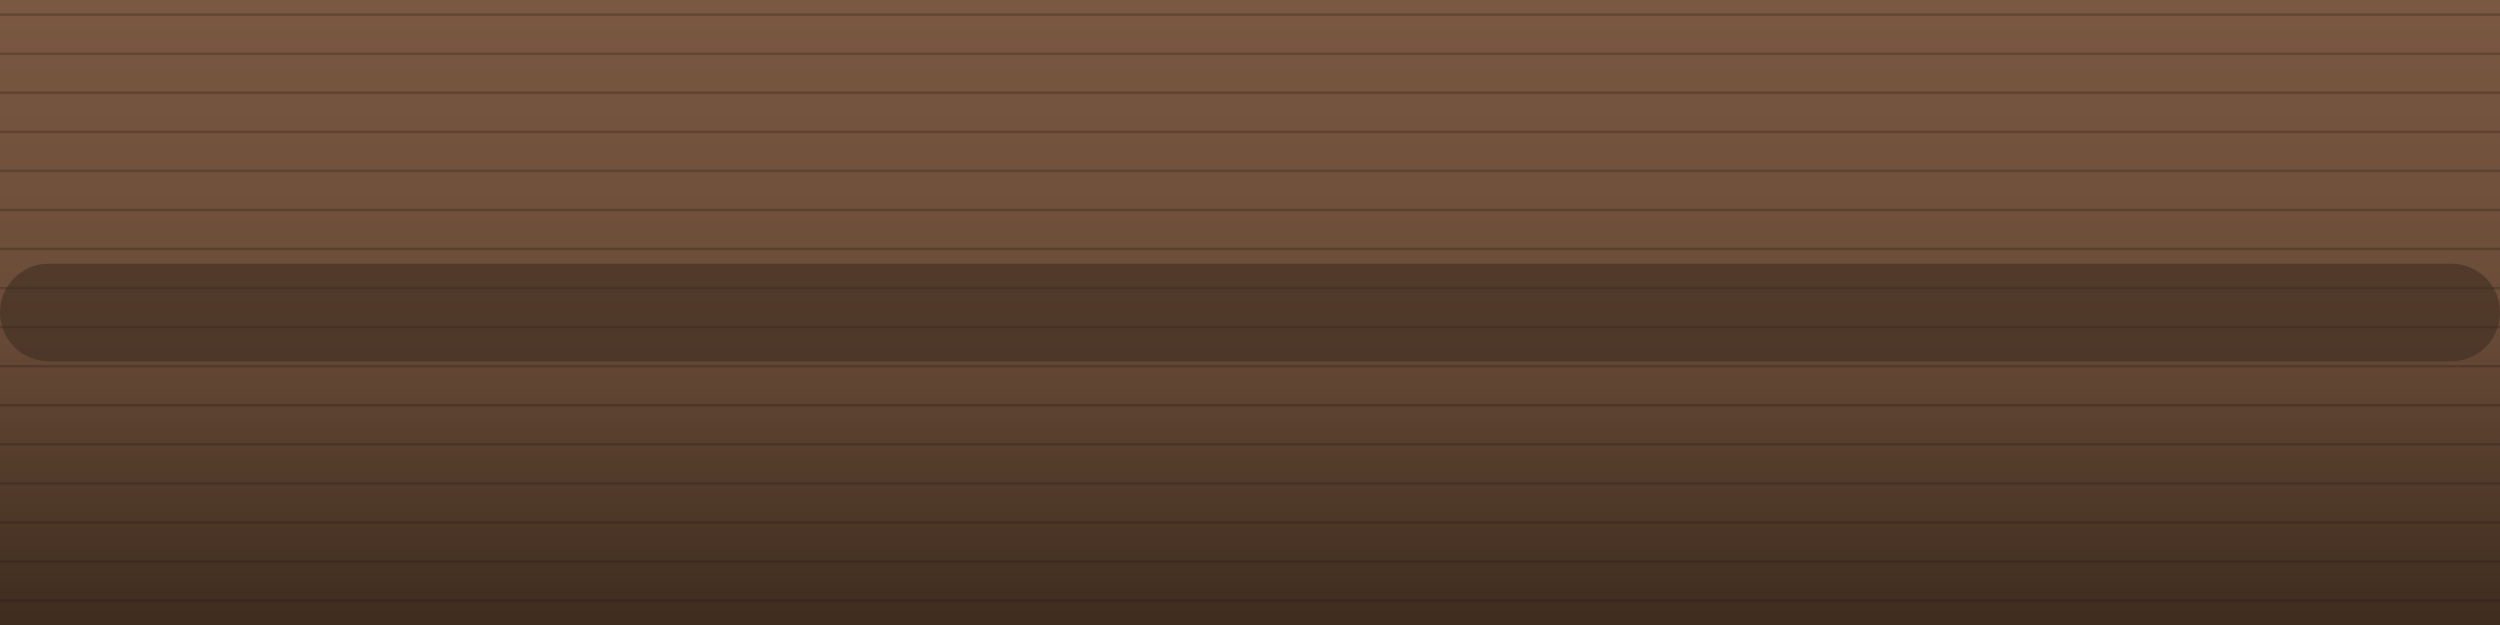
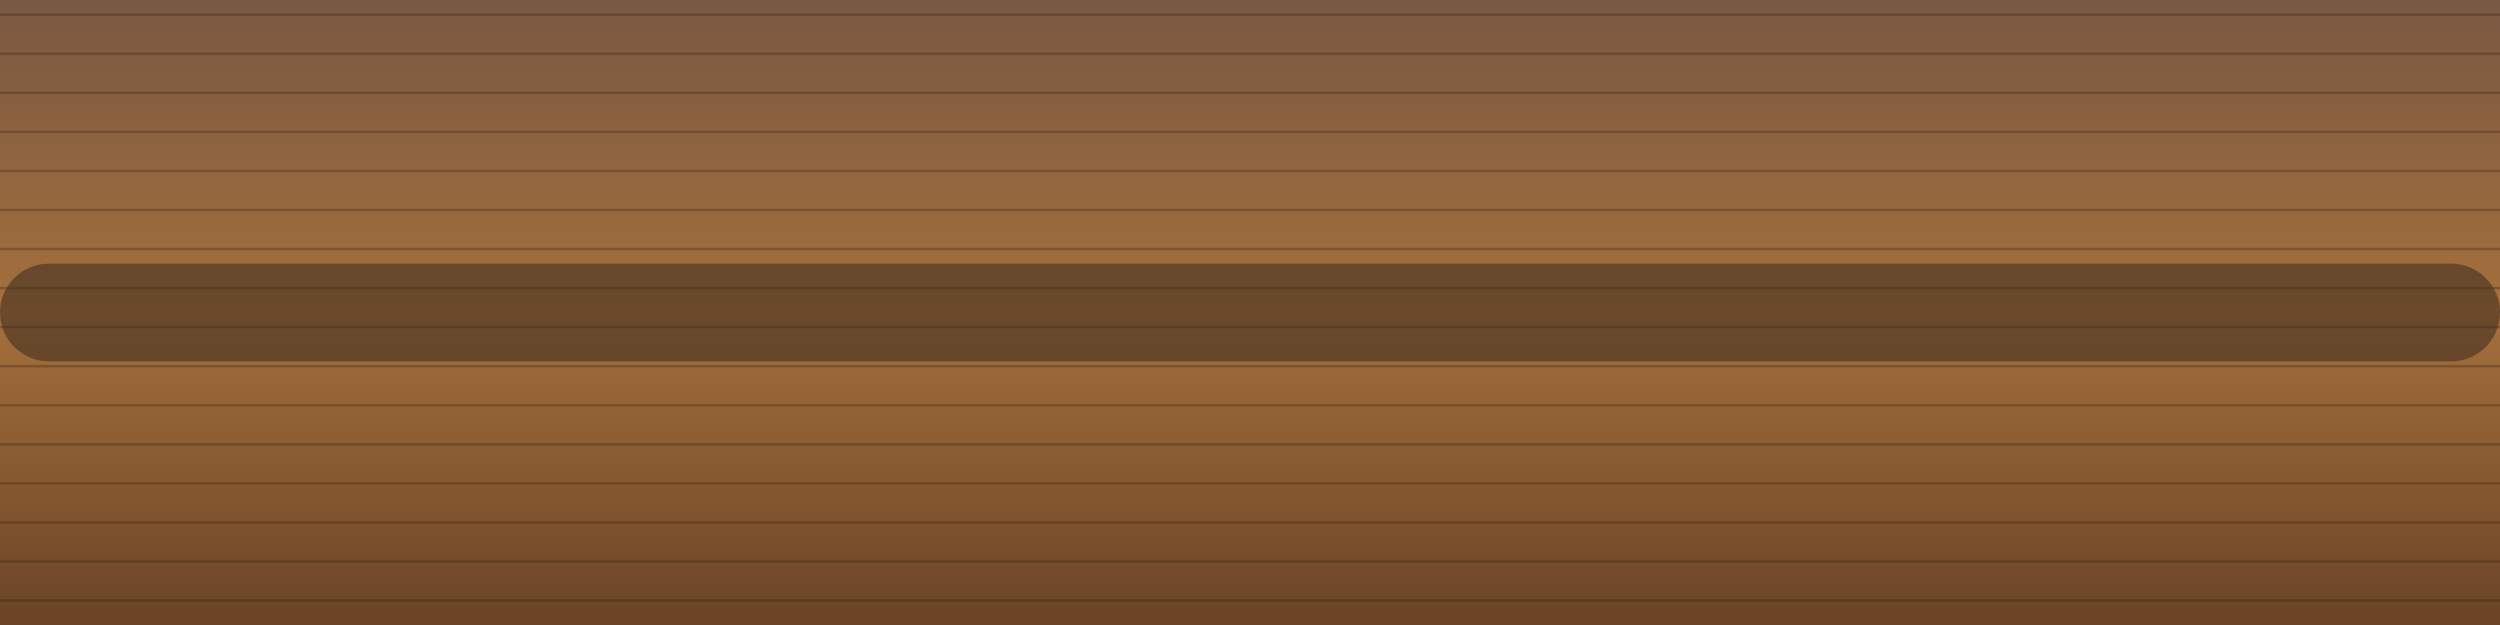
<svg xmlns="http://www.w3.org/2000/svg" width="1024" height="256" viewBox="0 0 1024 256">
  <defs>
    <linearGradient id="w" x1="0" y1="0" x2="0" y2="1">
      <stop offset="0" stop-color="#7a5842" />
-       <stop offset=".5" stop-color="#6a4c38" />
-       <stop offset="1" stop-color="#3e2c1e" />
+       <stop offset=".5" stop-color="#a5703c" />
+       <stop offset="1" stop-color="#6a4426" />
    </linearGradient>
  </defs>
  <rect width="1024" height="256" fill="url(#w)" />
  <g stroke="#2a1c12" stroke-opacity=".28" stroke-width="1">
    <path d="M0 6H1024" />
    <path d="M0 22H1024" />
    <path d="M0 38H1024" />
    <path d="M0 54H1024" />
    <path d="M0 70H1024" />
    <path d="M0 86H1024" />
    <path d="M0 102H1024" />
    <path d="M0 118H1024" />
    <path d="M0 134H1024" />
    <path d="M0 150H1024" />
    <path d="M0 166H1024" />
    <path d="M0 182H1024" />
    <path d="M0 198H1024" />
    <path d="M0 214H1024" />
    <path d="M0 230H1024" />
    <path d="M0 246H1024" />
  </g>
  <rect y="108" width="1024" height="40" rx="20" fill="#3a2a1e" opacity=".55" />
</svg>
